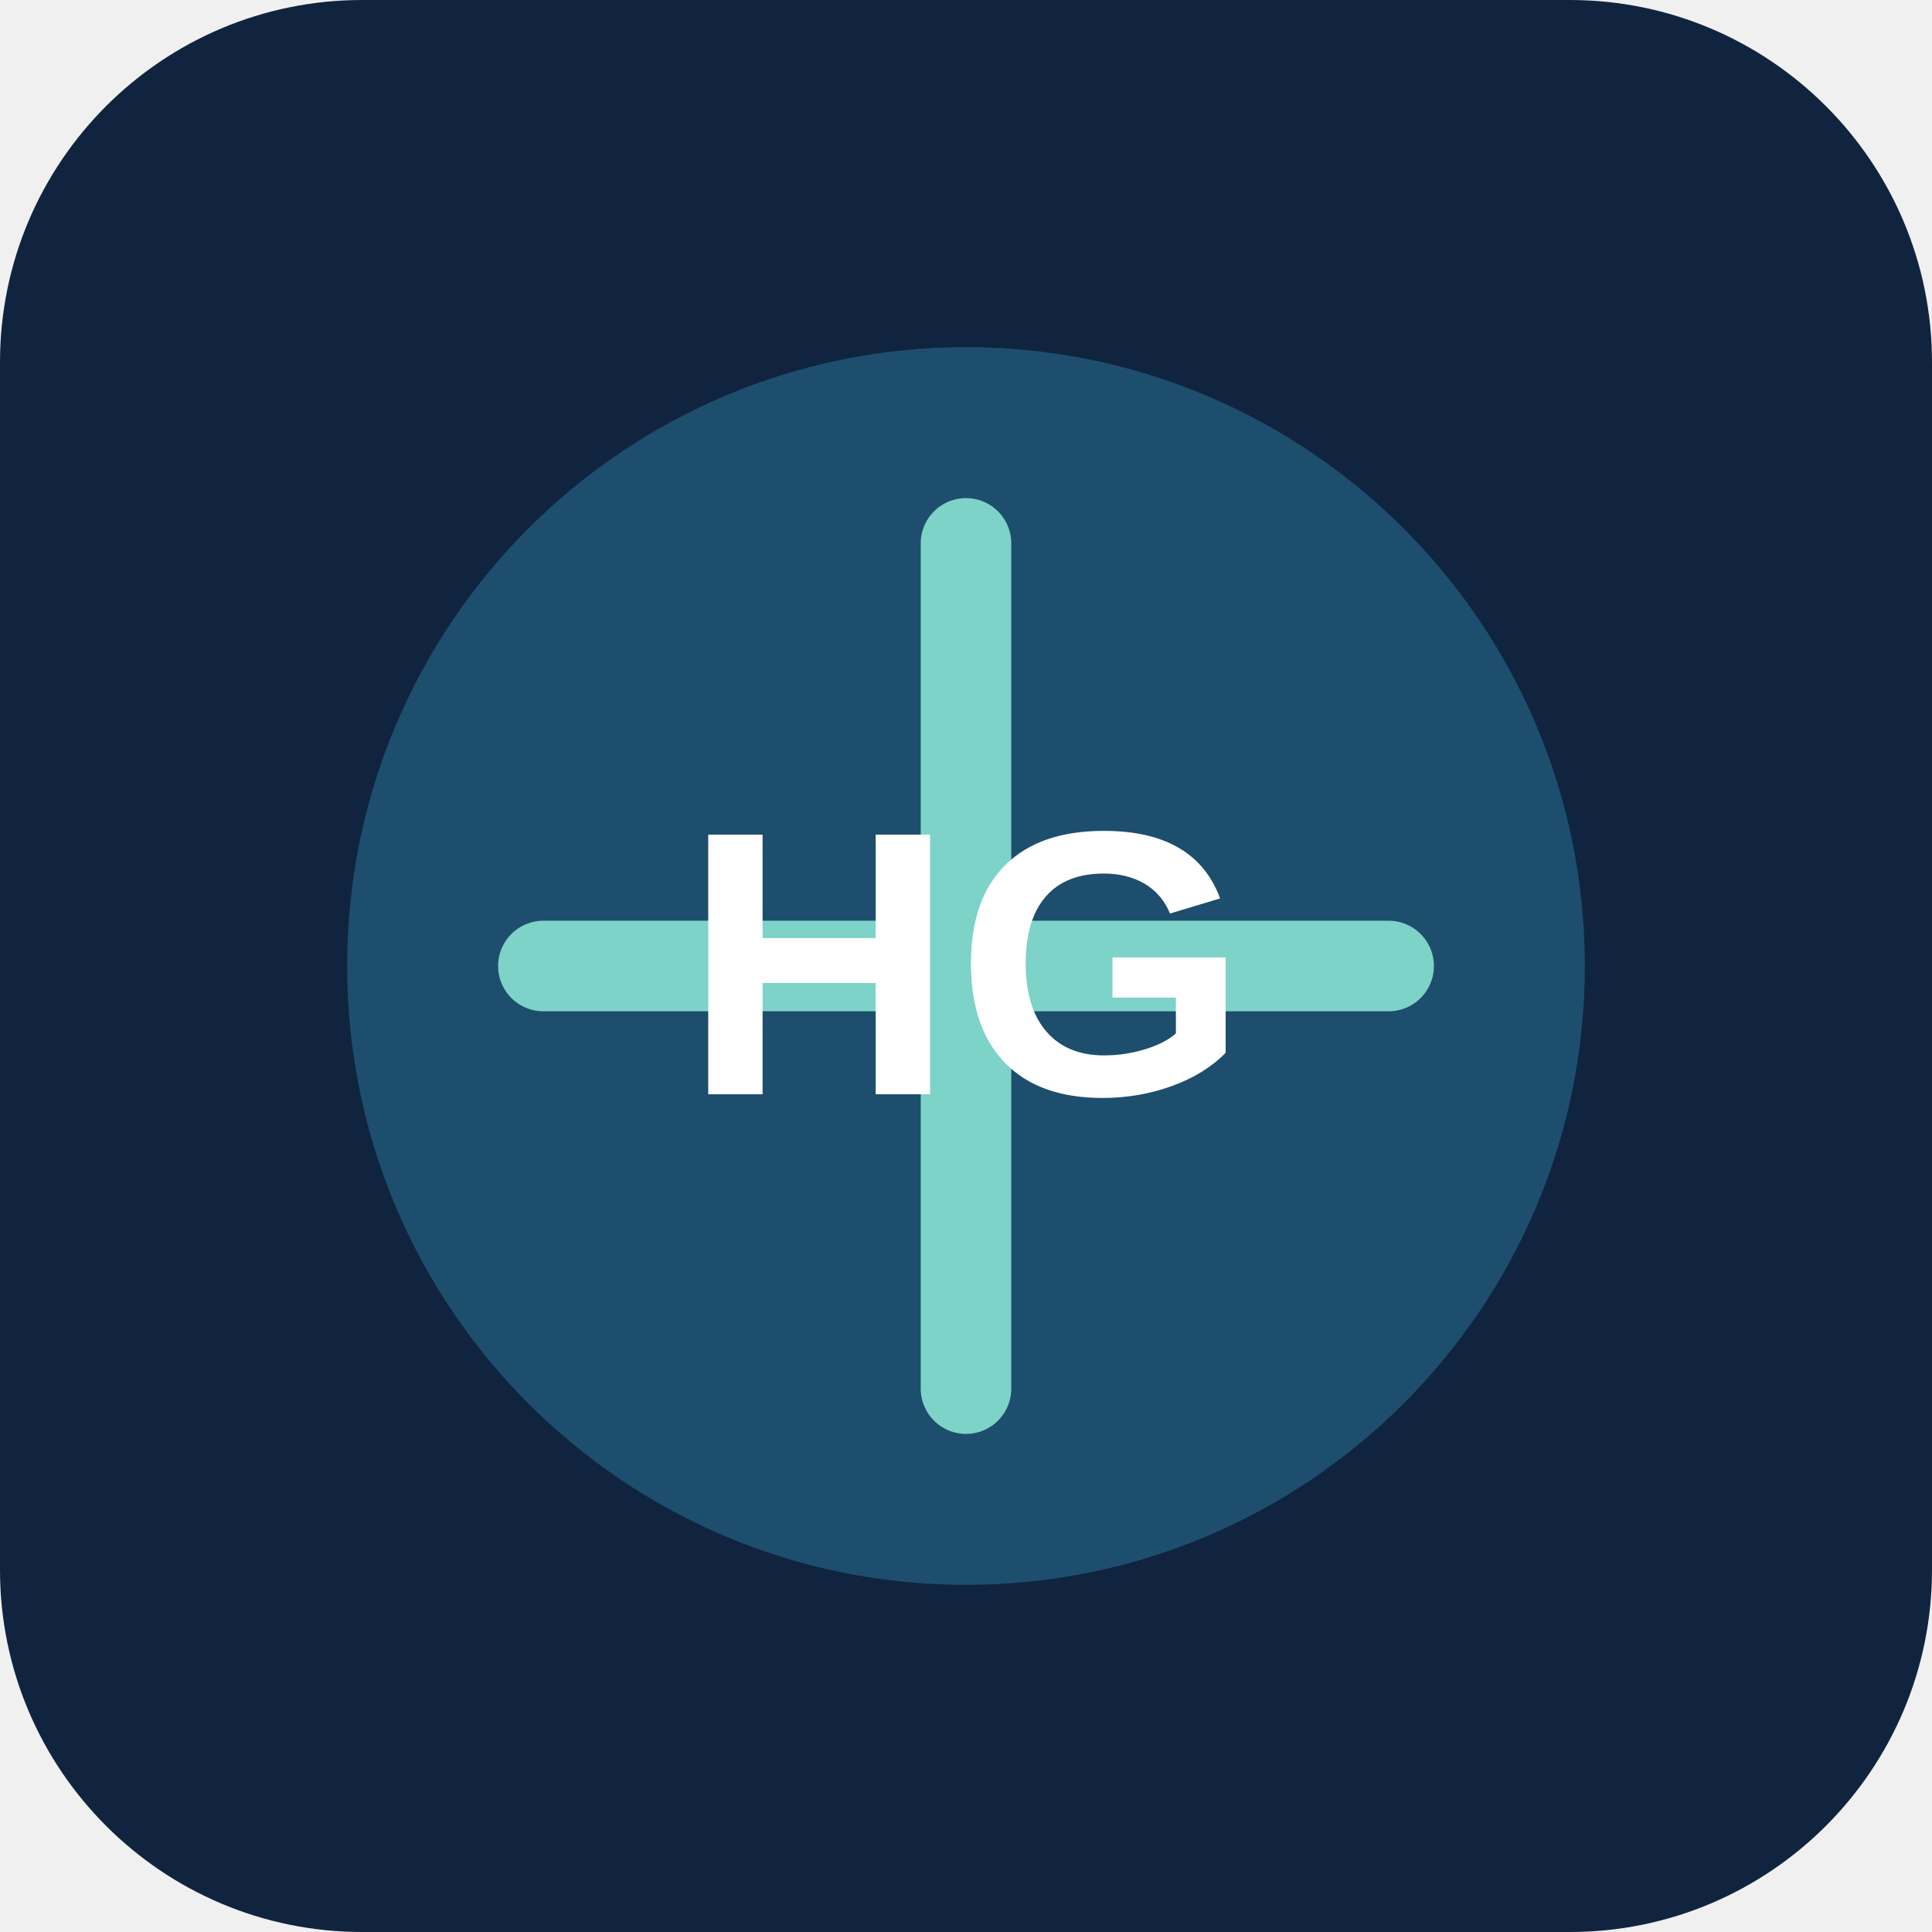
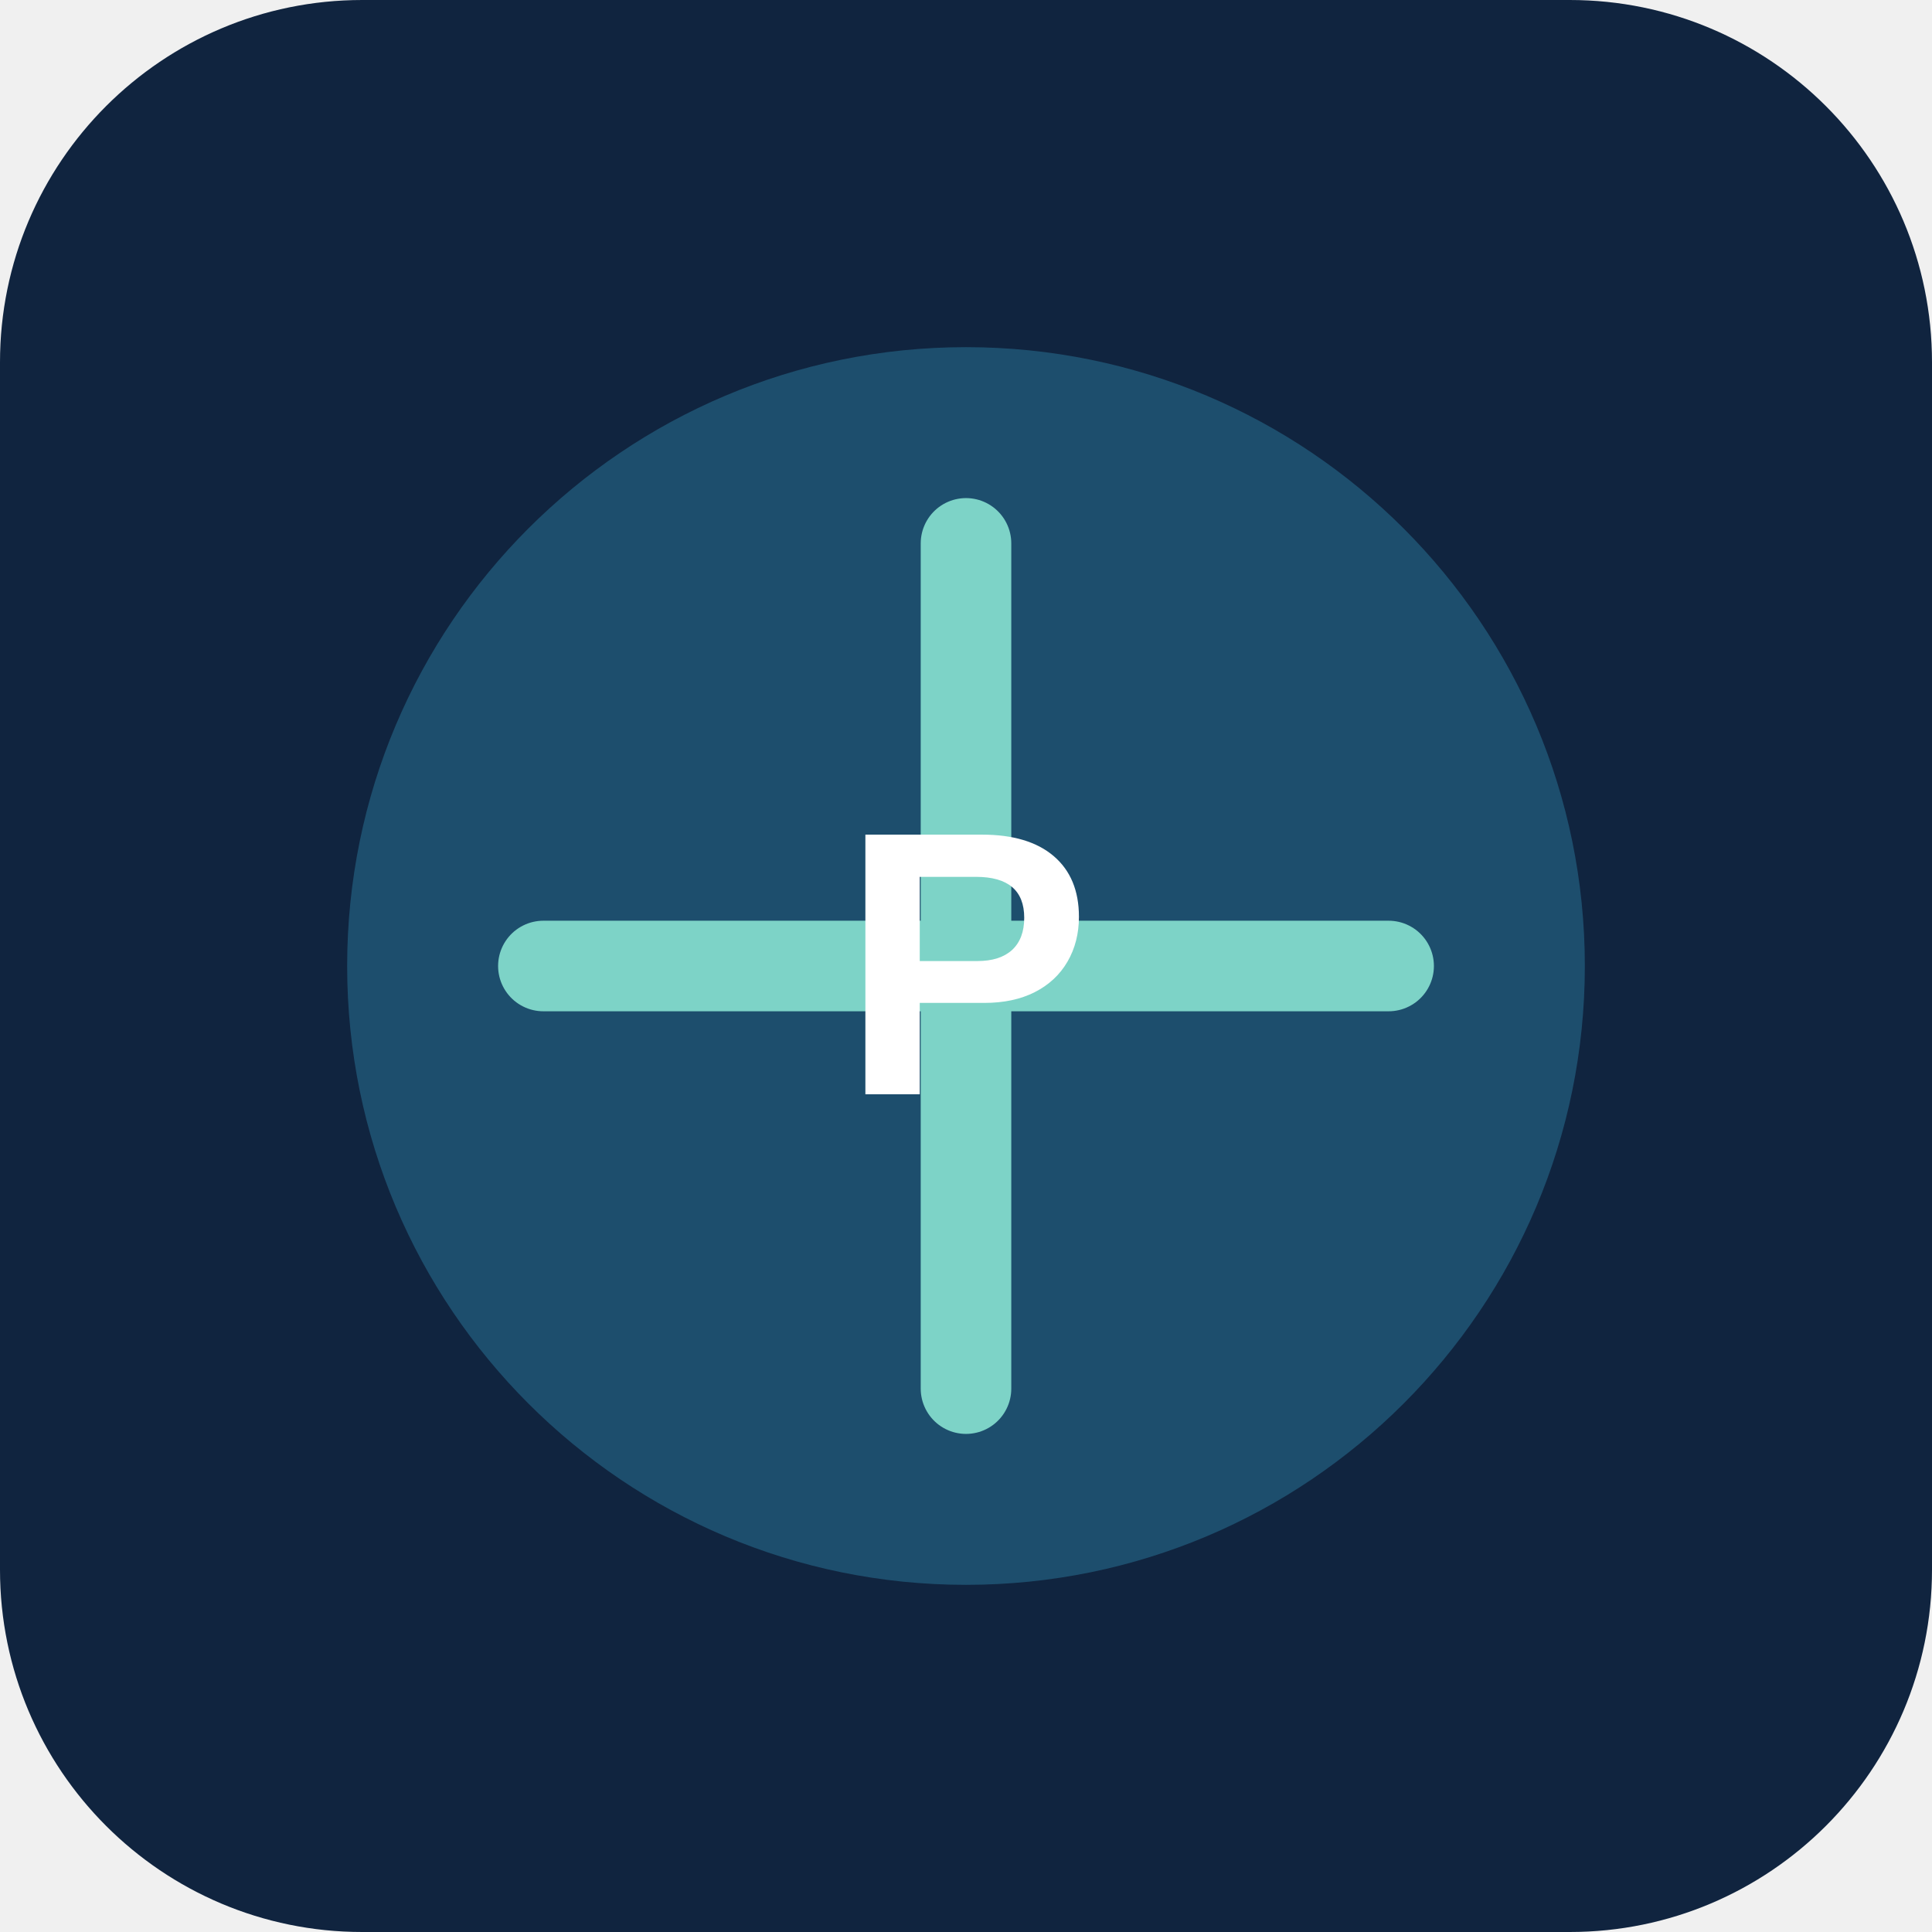
<svg xmlns="http://www.w3.org/2000/svg" viewBox="0 0 256 256" role="img" aria-label="HG geometric avatar">
  <rect width="256" height="256" rx="48" fill="#10243f" />
  <circle cx="128" cy="128" r="82" fill="#1d4e6d" />
  <path d="M72 128h112M128 72v112" stroke="#7dd3c7" stroke-width="12" stroke-linecap="round" />
-   <text x="128" y="145" text-anchor="middle" fill="#fff" font-family="Arial, sans-serif" font-size="50" font-weight="700">HG</text>
+   <text x="128" y="145" text-anchor="middle" fill="#fff" font-family="Arial, sans-serif" font-size="50" font-weight="700">P</text>
</svg>
